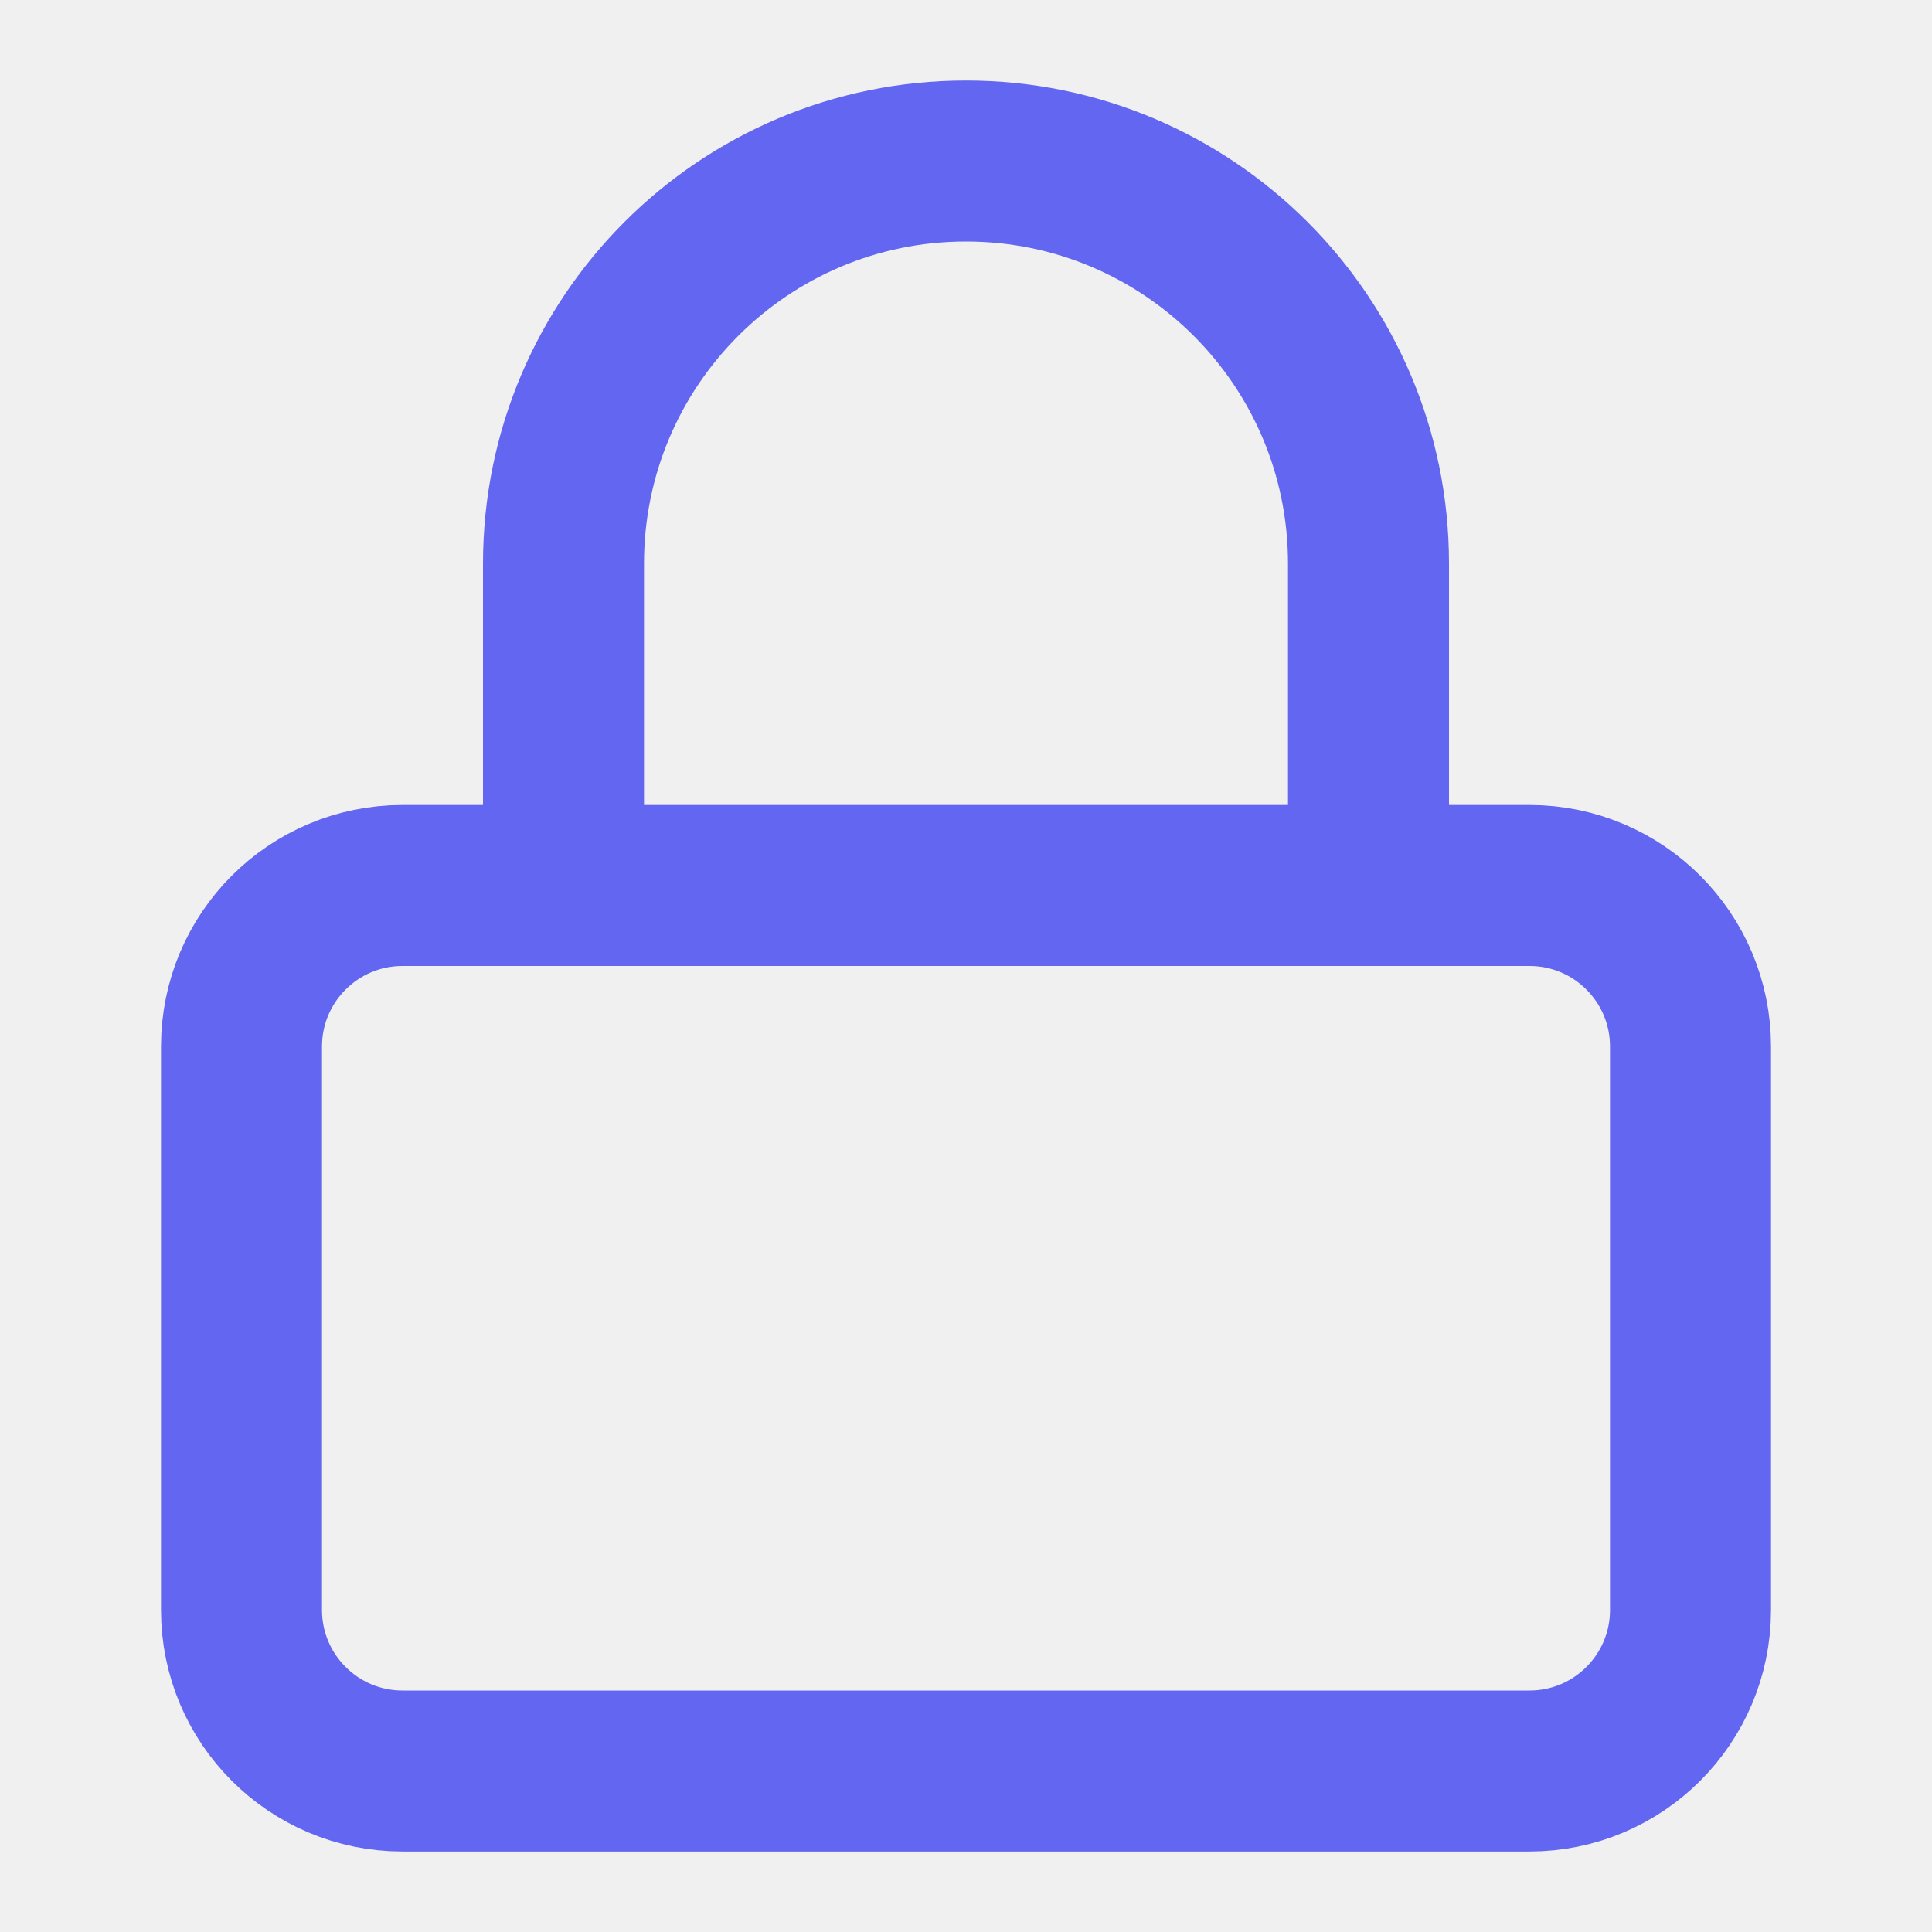
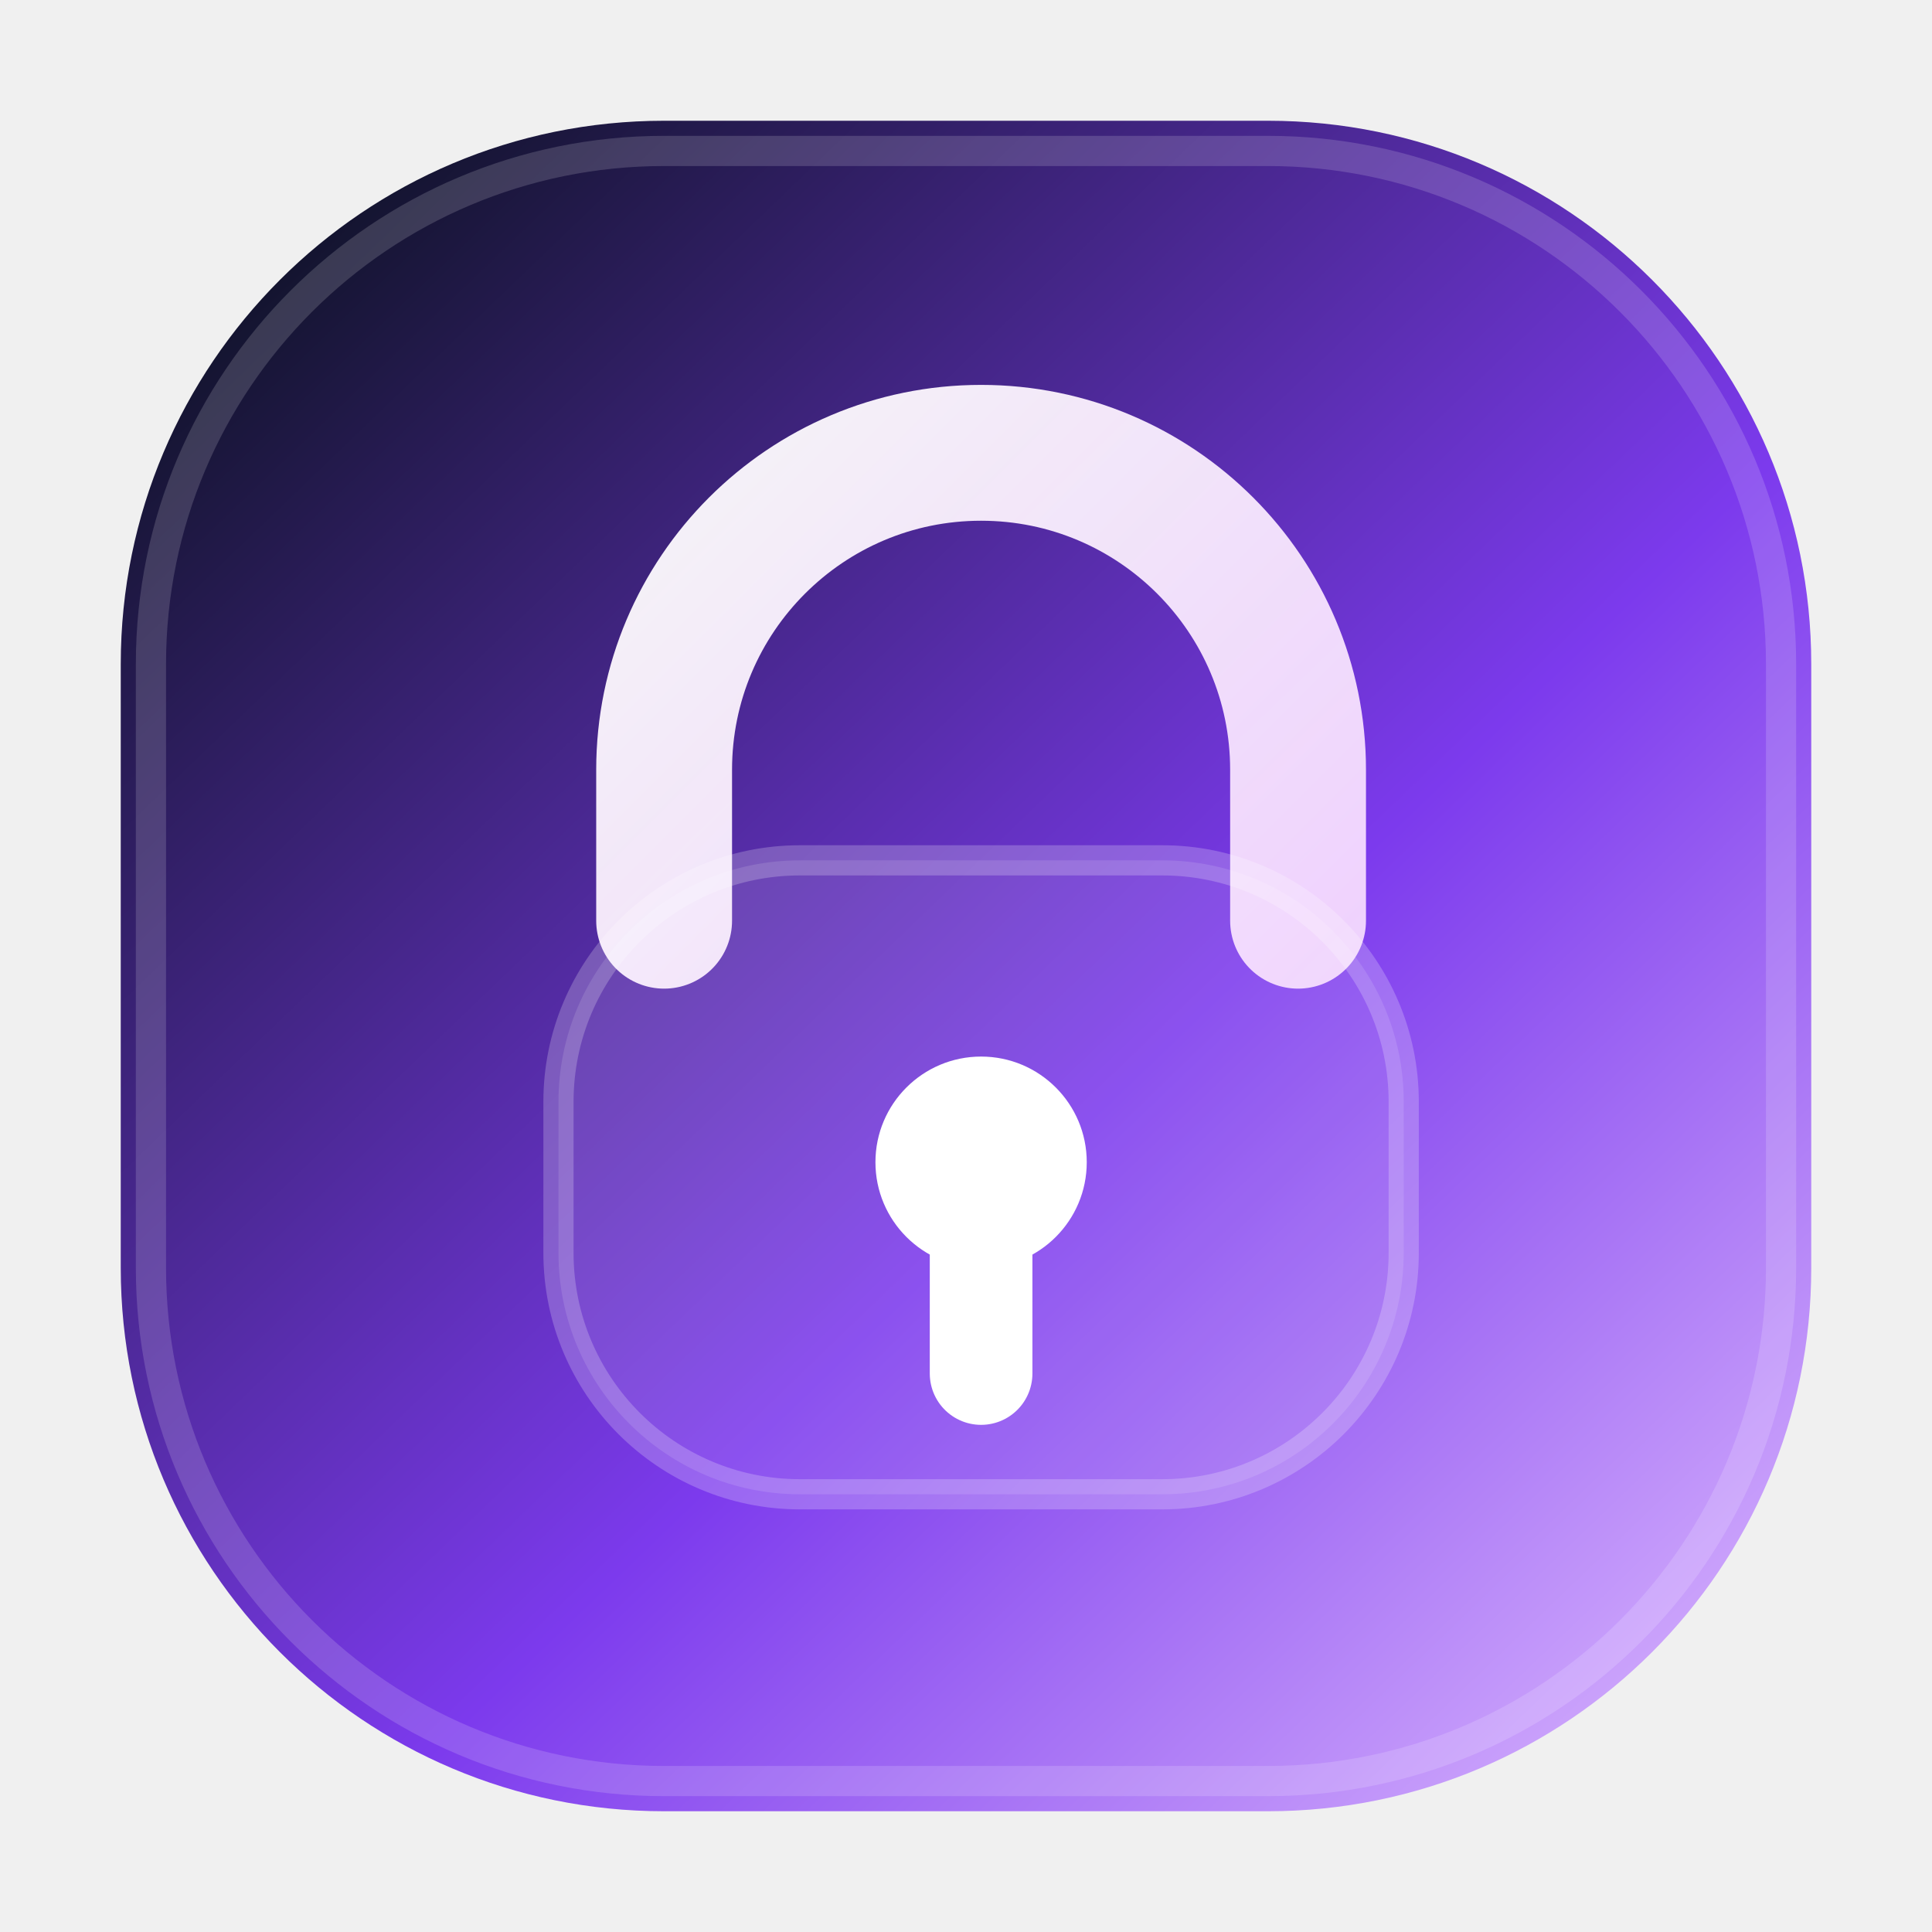
- <svg xmlns="http://www.w3.org/2000/svg" viewBox="0 0 24 24" fill="none" stroke="#6366f1" stroke-width="2" stroke-linecap="round" stroke-linejoin="round">
-   <rect x="3" y="11" width="18" height="11" rx="2" ry="2" />
-   <path d="M7 11V7a5 5 0 0 1 10 0v4" />
+ <svg xmlns="http://www.w3.org/2000/svg" viewBox="0 0 64 64" fill="none">
+   <defs>
+     <linearGradient id="bg" x1="8" y1="6" x2="58" y2="58" gradientUnits="userSpaceOnUse">
+       <stop stop-color="#0b1120" />
+       <stop offset="0.58" stop-color="#7c3aed" />
+       <stop offset="1" stop-color="#d8b4fe" />
+     </linearGradient>
+     <linearGradient id="glow" x1="18" y1="18" x2="46" y2="46" gradientUnits="userSpaceOnUse">
+       <stop stop-color="#ffffff" stop-opacity="0.95" />
+       <stop offset="1" stop-color="#f5d0fe" stop-opacity="0.92" />
+     </linearGradient>
+   </defs>
+   <rect x="4" y="4" width="56" height="56" rx="18" fill="url(#bg)" />
+   <rect x="5" y="5" width="54" height="54" rx="17" stroke="rgba(255,255,255,0.16)" />
+   <path d="M22 30.5V25.5C22 19.7 26.7 15 32.5 15C38.3 15 43 19.7 43 25.5V30.5" stroke="url(#glow)" stroke-width="4.5" stroke-linecap="round" />
+   <rect x="18.5" y="28.5" width="28" height="21" rx="8" fill="rgba(255,255,255,0.12)" />
+   <rect x="18.5" y="28.5" width="28" height="21" rx="8" stroke="rgba(255,255,255,0.22)" />
+   <circle cx="32.5" cy="38.5" r="3.5" fill="#ffffff" />
+   <path d="M32.5 41.5V45.5" stroke="#ffffff" stroke-width="3.4" stroke-linecap="round" />
</svg>
